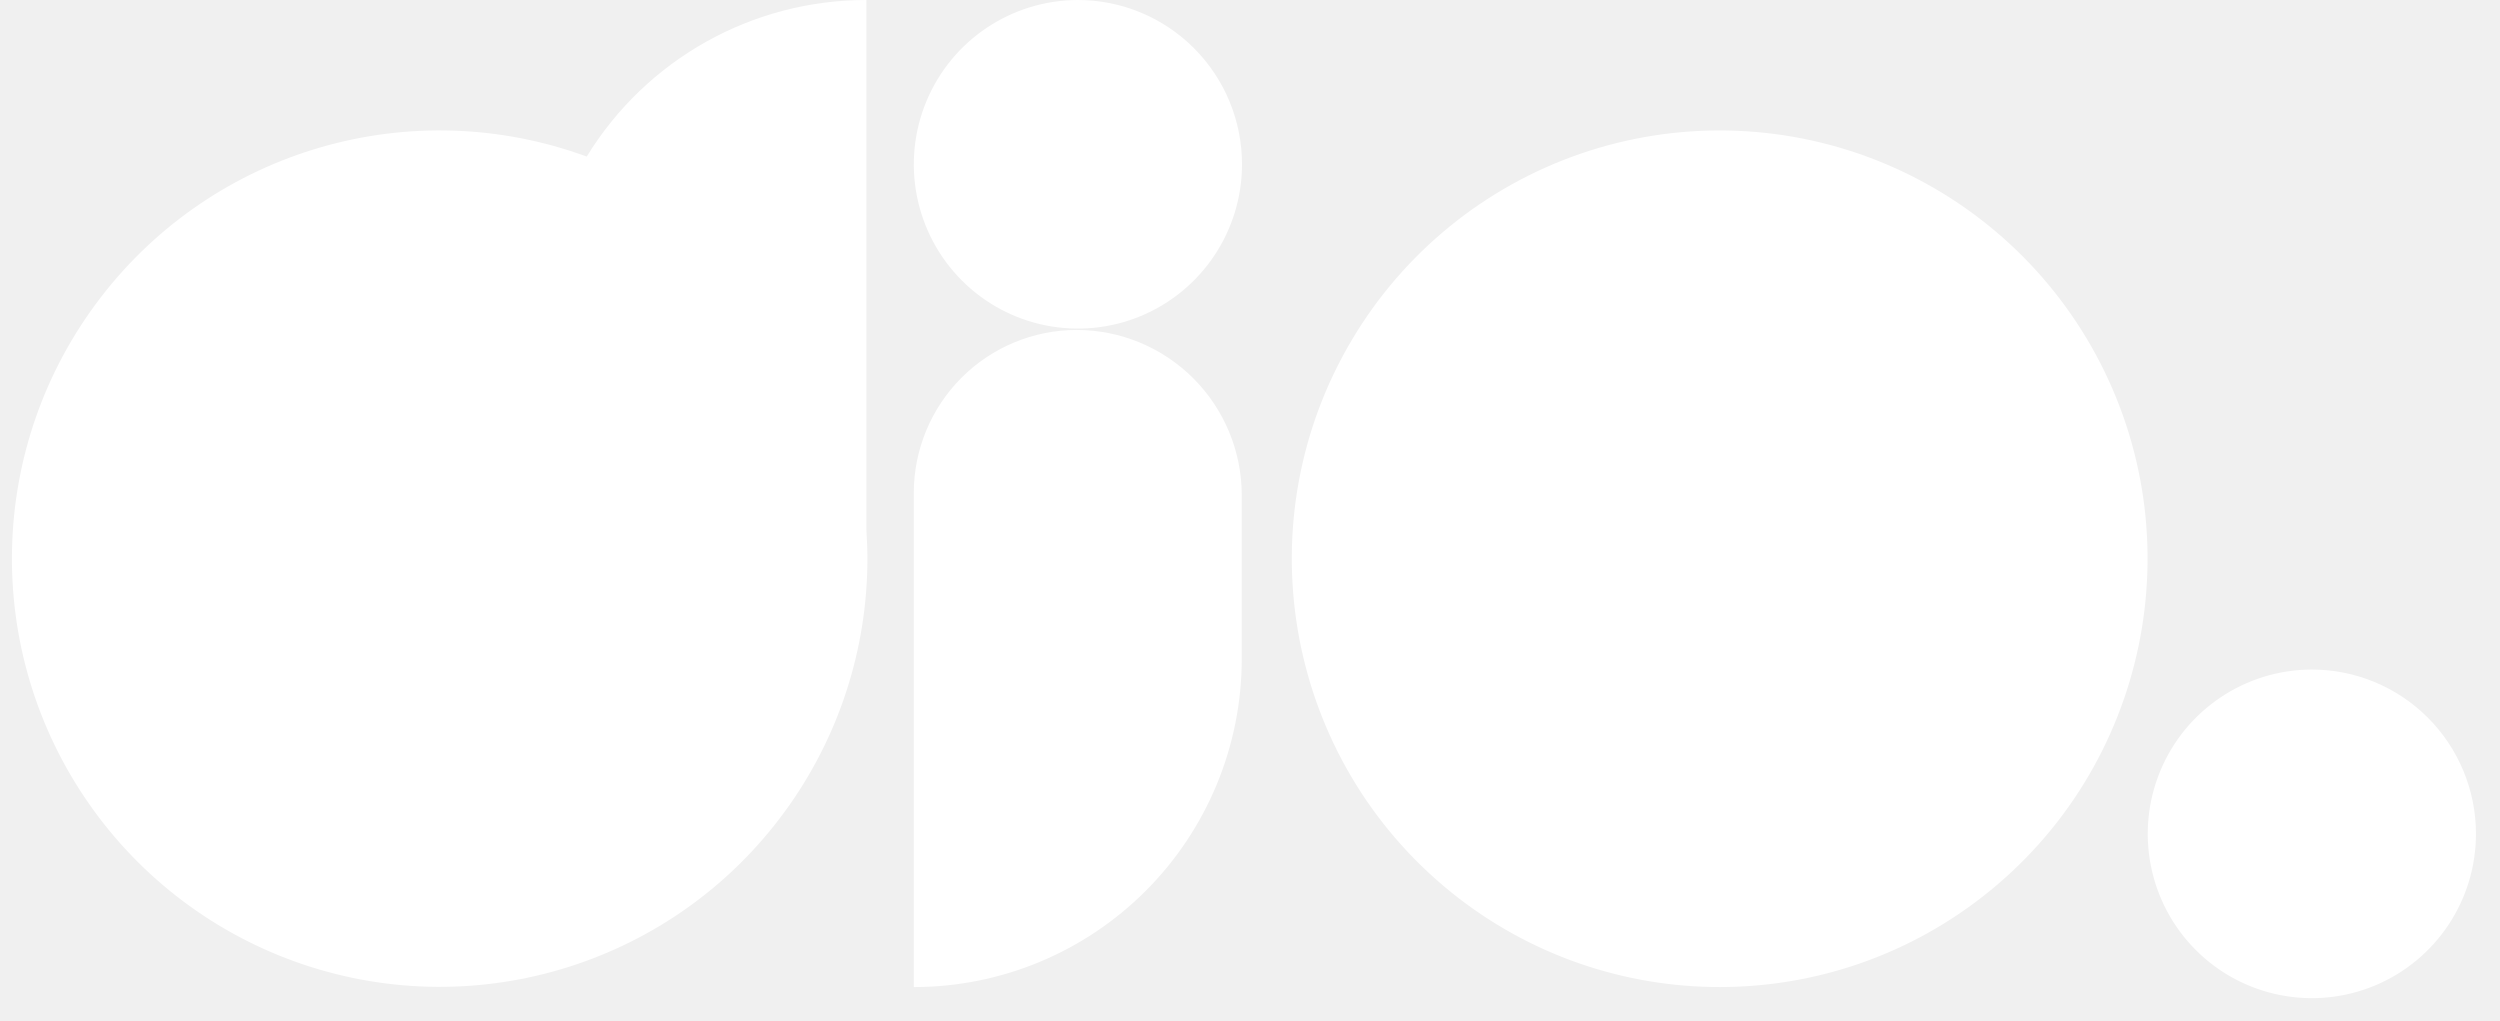
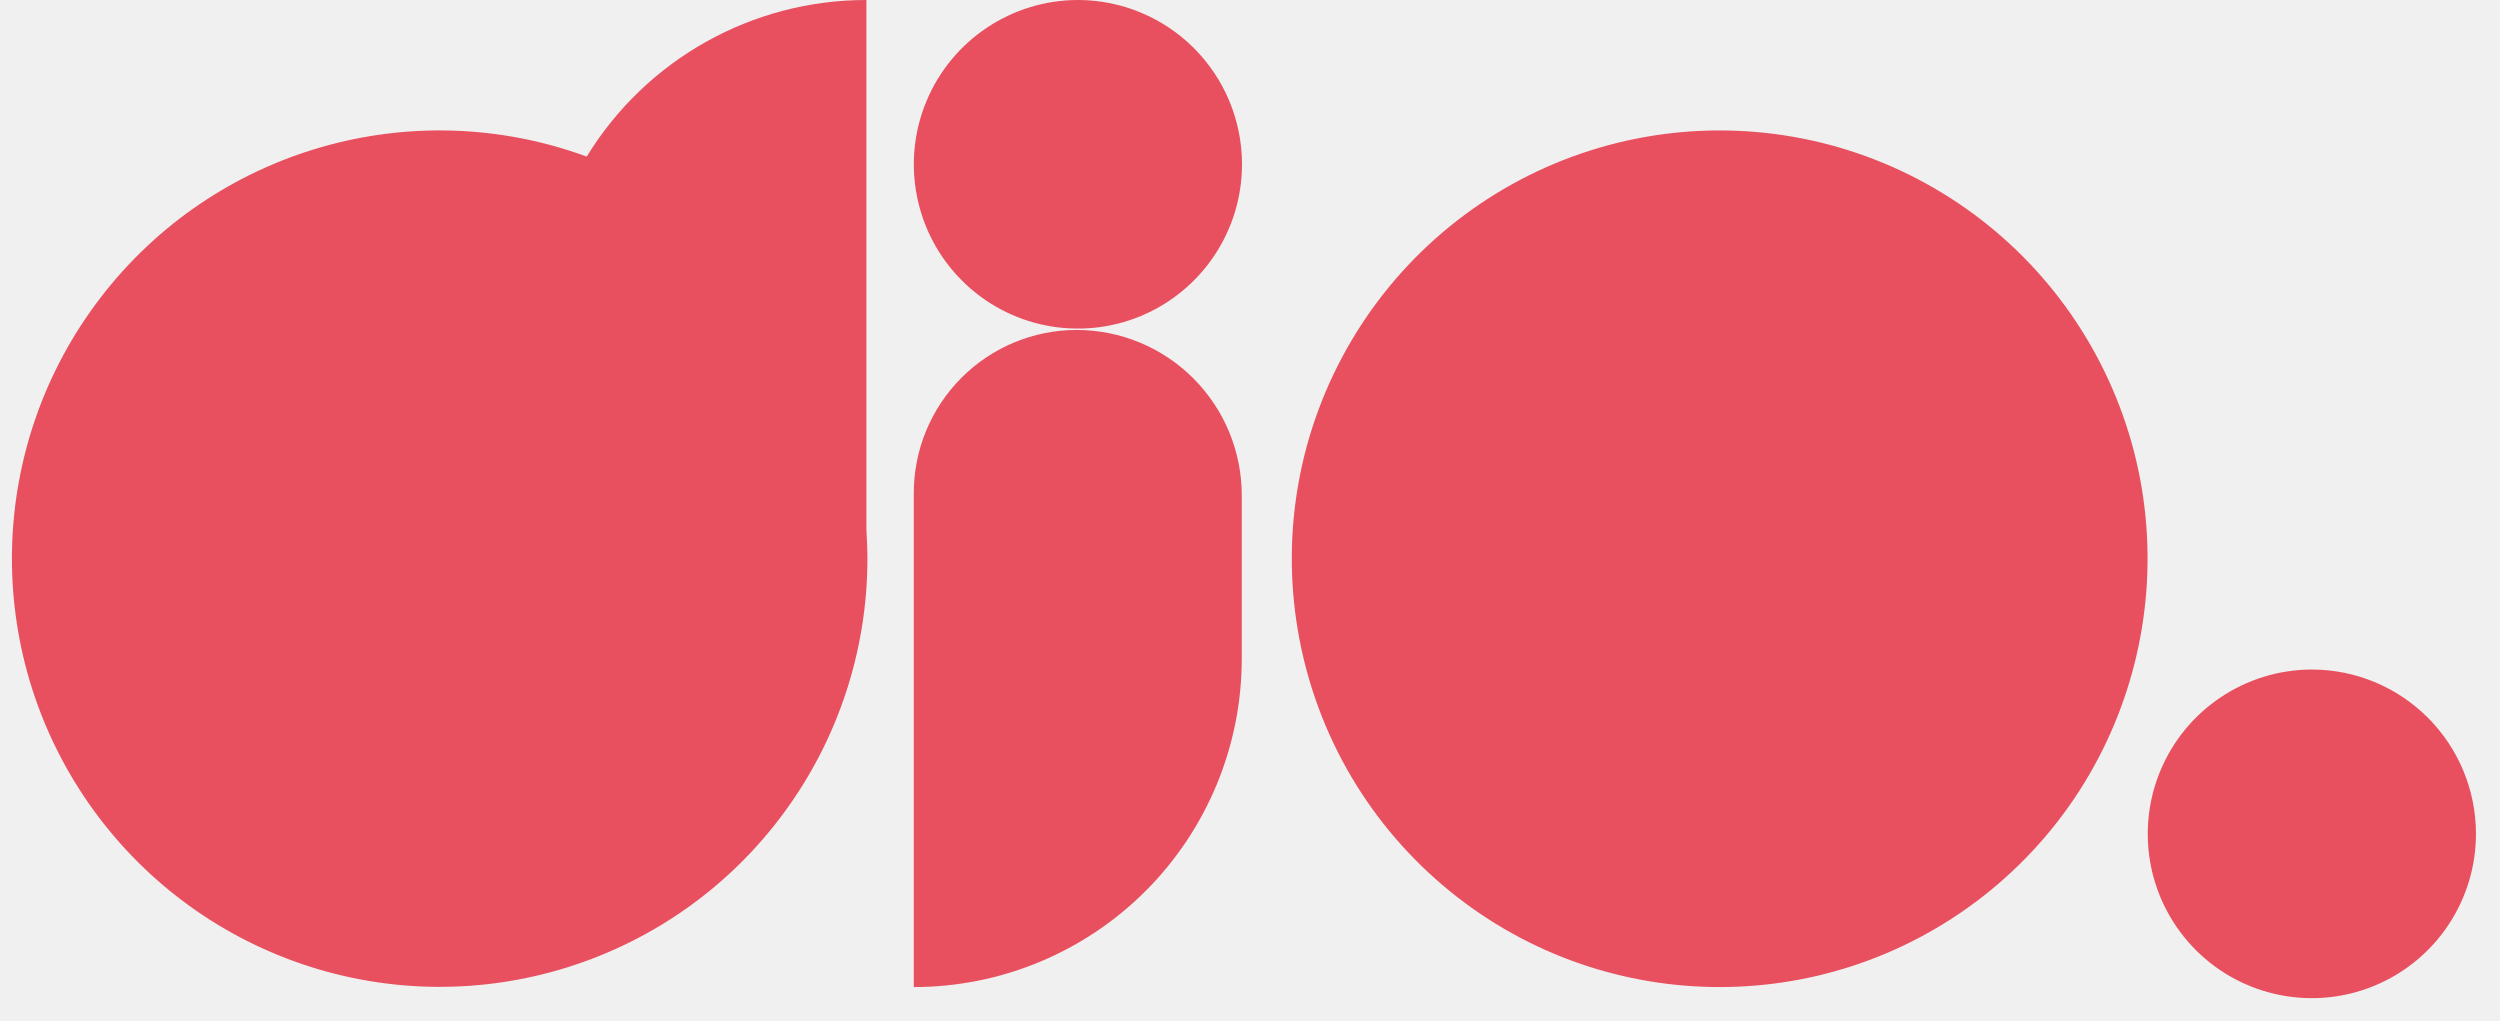
<svg xmlns="http://www.w3.org/2000/svg" width="98" height="40" fill="none" viewBox="0 0 98 40">
-   <path fill="#fff" d="M97.058 32.674a6.446 6.446 0 01-3.963 5.96 6.428 6.428 0 01-7.016-1.389 6.443 6.443 0 014.545-10.999c1.704 0 3.338.678 4.544 1.883a6.446 6.446 0 011.89 4.545zM77.737 35.135a16.805 16.805 0 004.415-21.243 16.778 16.778 0 00-8.662-7.637 16.757 16.757 0 00-11.54-.227 16.776 16.776 0 00-8.954 7.292 16.805 16.805 0 003.58 21.4 16.762 16.762 0 0021.16.415zM33.963 20.765V0A12.847 12.847 0 0023 6.138 16.751 16.751 0 003.948 11.66a16.796 16.796 0 00-.458 19.85 16.77 16.77 0 008.342 6.278 16.752 16.752 0 0018.921-5.959 16.797 16.797 0 003.25-9.927c0-.384-.02-.762-.04-1.138zM42.208 12.934a6.387 6.387 0 00-4.517 1.873 6.4 6.4 0 00-1.871 4.522v19.364c3.41 0 6.68-1.356 9.091-3.77a12.878 12.878 0 003.766-9.101v-6.405a6.487 6.487 0 00-1.894-4.582 6.473 6.473 0 00-4.575-1.901z" />
-   <path fill="#fff" d="M48.687 6.44a6.445 6.445 0 01-3.971 5.95 6.427 6.427 0 01-7.012-1.396A6.443 6.443 0 0142.254 0c1.706 0 3.342.68 4.548 1.887a6.447 6.447 0 011.885 4.553z" />
+   <path fill="rgb(232, 80, 95)" d="M97.058 32.674a6.446 6.446 0 01-3.963 5.96 6.428 6.428 0 01-7.016-1.389 6.443 6.443 0 014.545-10.999c1.704 0 3.338.678 4.544 1.883a6.446 6.446 0 011.89 4.545zM77.737 35.135a16.805 16.805 0 004.415-21.243 16.778 16.778 0 00-8.662-7.637 16.757 16.757 0 00-11.54-.227 16.776 16.776 0 00-8.954 7.292 16.805 16.805 0 003.58 21.4 16.762 16.762 0 0021.16.415zM33.963 20.765V0A12.847 12.847 0 0023 6.138 16.751 16.751 0 003.948 11.66a16.796 16.796 0 00-.458 19.85 16.77 16.77 0 008.342 6.278 16.752 16.752 0 0018.921-5.959 16.797 16.797 0 003.25-9.927c0-.384-.02-.762-.04-1.138zM42.208 12.934a6.387 6.387 0 00-4.517 1.873 6.4 6.4 0 00-1.871 4.522v19.364c3.41 0 6.68-1.356 9.091-3.77a12.878 12.878 0 003.766-9.101v-6.405a6.487 6.487 0 00-1.894-4.582 6.473 6.473 0 00-4.575-1.901z" />
+   <path fill="rgb(232, 80, 95)" d="M48.687 6.44a6.445 6.445 0 01-3.971 5.95 6.427 6.427 0 01-7.012-1.396A6.443 6.443 0 0142.254 0c1.706 0 3.342.68 4.548 1.887a6.447 6.447 0 011.885 4.553z" />
</svg>
